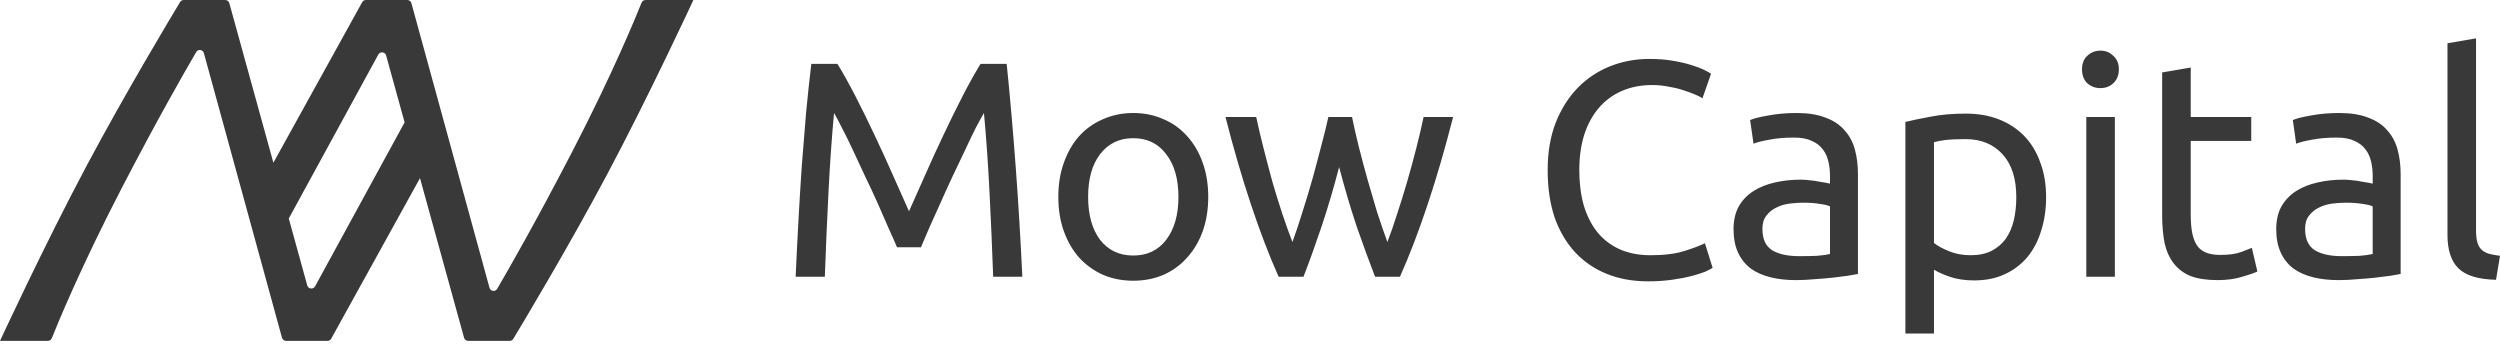
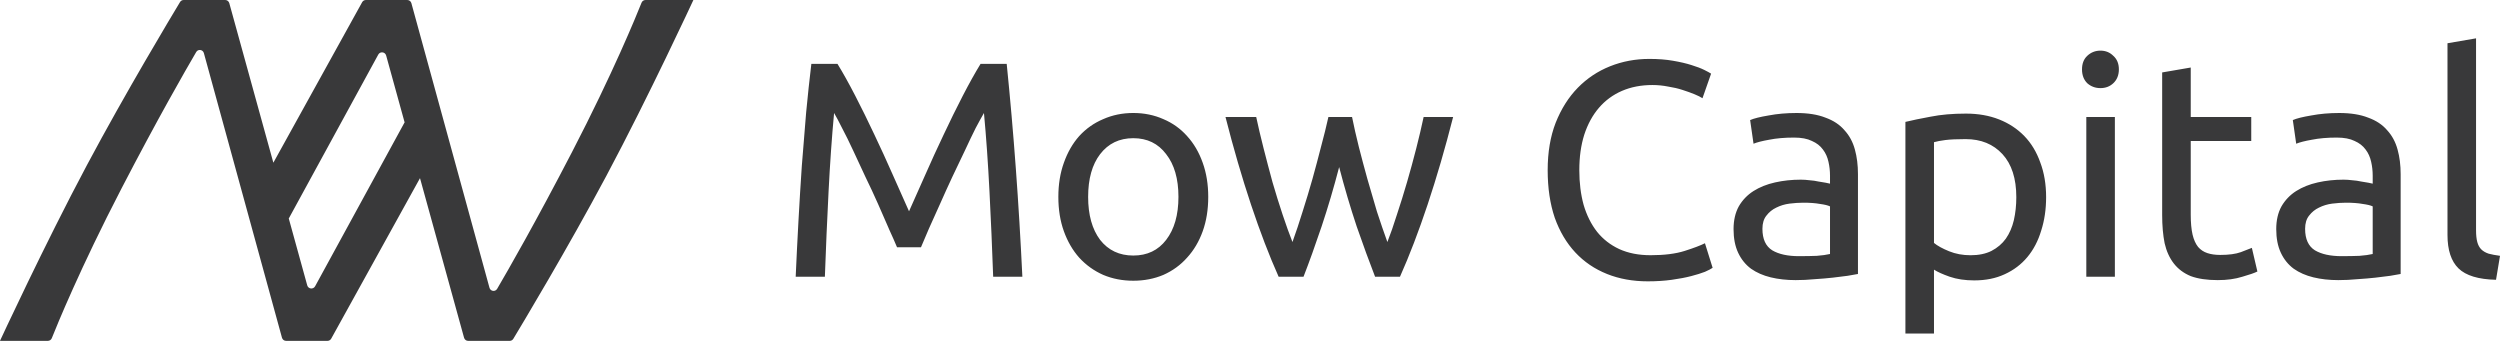
- <svg xmlns="http://www.w3.org/2000/svg" width="200" height="28" viewBox="0 0 200 28" fill="none">
-   <path fill-rule="evenodd" clip-rule="evenodd" d="M51.644 0H55.471C55.471 0 51.911 7.688 48.508 14.07C45.414 19.873 41.71 26.037 41.064 27.107C41.002 27.209 40.893 27.27 40.773 27.27H37.454C37.3 27.27 37.166 27.167 37.125 27.019L33.6 14.252L26.497 27.093C26.437 27.202 26.322 27.27 26.198 27.27H22.888C22.735 27.27 22.6 27.167 22.559 27.019L16.311 4.249C16.232 3.96 15.849 3.905 15.697 4.164C14.825 5.653 12.607 9.513 9.718 15.085C6.42 21.45 4.554 26.027 4.147 27.052C4.095 27.184 3.968 27.27 3.827 27.27H0C0 27.27 3.56 19.582 6.962 13.2C10.057 7.396 13.76 1.233 14.407 0.163C14.468 0.061 14.578 4.49121e-05 14.697 4.49121e-05H18.017C18.17 4.49121e-05 18.305 0.103 18.346 0.251L21.87 13.018L28.974 0.176C29.034 0.067 29.148 0 29.273 0H32.582C32.736 0 32.871 0.103 32.912 0.251L39.159 23.021C39.239 23.31 39.622 23.365 39.774 23.106C40.646 21.617 42.864 17.757 45.752 12.184C49.051 5.82 50.916 1.243 51.324 0.217C51.376 0.086 51.502 0 51.644 0ZM30.891 4.439L32.369 9.791L32.347 9.831L32.346 9.829L25.208 22.903C25.061 23.172 24.661 23.126 24.579 22.83L23.102 17.478L23.123 17.438L23.124 17.44L30.263 4.367C30.41 4.097 30.81 4.144 30.891 4.439ZM196.682 21.475C197.272 22.048 198.272 22.351 199.681 22.384L200 20.467C199.64 20.418 199.336 20.361 199.091 20.295C198.845 20.213 198.648 20.098 198.501 19.951C198.353 19.803 198.247 19.607 198.181 19.361C198.116 19.115 198.083 18.804 198.083 18.427V3.068L195.798 3.461V18.796C195.798 20.008 196.093 20.901 196.682 21.475ZM169.189 22.138H166.904V9.359H169.189V22.138ZM168.034 7.049C167.625 7.049 167.272 6.918 166.977 6.656C166.699 6.377 166.56 6.009 166.56 5.55C166.56 5.091 166.699 4.731 166.977 4.469C167.272 4.19 167.625 4.051 168.034 4.051C168.444 4.051 168.788 4.19 169.066 4.469C169.361 4.731 169.509 5.091 169.509 5.55C169.509 6.009 169.361 6.377 169.066 6.656C168.788 6.918 168.444 7.049 168.034 7.049ZM128.556 21.917C129.539 22.31 130.628 22.507 131.824 22.507C132.512 22.507 133.151 22.466 133.741 22.384C134.331 22.302 134.847 22.204 135.289 22.089C135.731 21.974 136.1 21.86 136.395 21.745C136.69 21.614 136.895 21.507 137.009 21.425L136.395 19.459C136.035 19.64 135.494 19.845 134.773 20.074C134.052 20.303 133.143 20.418 132.045 20.418C131.095 20.418 130.259 20.254 129.539 19.926C128.834 19.599 128.244 19.14 127.769 18.55C127.294 17.944 126.934 17.223 126.688 16.388C126.458 15.552 126.344 14.626 126.344 13.611C126.344 12.562 126.475 11.62 126.737 10.784C127.015 9.932 127.409 9.212 127.917 8.622C128.424 8.032 129.039 7.581 129.76 7.27C130.481 6.959 131.292 6.803 132.193 6.803C132.619 6.803 133.036 6.844 133.446 6.926C133.872 6.992 134.257 7.082 134.601 7.196C134.961 7.311 135.281 7.426 135.559 7.541C135.838 7.655 136.051 7.762 136.198 7.86L136.887 5.894C136.788 5.828 136.608 5.73 136.346 5.599C136.084 5.468 135.74 5.337 135.314 5.206C134.904 5.075 134.413 4.96 133.839 4.862C133.282 4.764 132.651 4.714 131.947 4.714C130.833 4.714 129.784 4.911 128.801 5.304C127.818 5.697 126.958 6.271 126.221 7.024C125.484 7.778 124.894 8.712 124.451 9.826C124.026 10.924 123.813 12.185 123.813 13.611C123.813 15.036 124.001 16.306 124.378 17.42C124.771 18.517 125.32 19.443 126.024 20.197C126.729 20.95 127.573 21.524 128.556 21.917ZM71.098 18.28C71.376 18.886 71.598 19.386 71.761 19.779H73.678C73.842 19.386 74.055 18.886 74.317 18.28C74.596 17.674 74.891 17.018 75.202 16.314C75.513 15.609 75.841 14.889 76.185 14.151C76.546 13.398 76.881 12.693 77.193 12.038C77.504 11.366 77.791 10.768 78.053 10.244C78.331 9.72 78.552 9.318 78.716 9.04C78.897 10.973 79.044 13.07 79.159 15.331C79.273 17.575 79.372 19.845 79.454 22.138H81.788C81.51 16.273 81.092 10.596 80.535 5.108H78.446C78.004 5.828 77.528 6.68 77.021 7.663C76.513 8.646 76.005 9.679 75.497 10.76C74.989 11.825 74.498 12.898 74.022 13.979C73.547 15.044 73.113 16.019 72.72 16.904C72.327 16.019 71.893 15.044 71.418 13.979C70.942 12.898 70.451 11.825 69.943 10.76C69.435 9.679 68.927 8.646 68.419 7.663C67.911 6.68 67.436 5.828 66.994 5.108H64.905C64.758 6.336 64.618 7.639 64.487 9.015C64.373 10.391 64.258 11.808 64.143 13.267C64.045 14.708 63.955 16.183 63.873 17.69C63.791 19.181 63.717 20.664 63.652 22.138H65.986C66.068 19.845 66.167 17.575 66.281 15.331C66.396 13.07 66.543 10.973 66.724 9.04C66.888 9.318 67.1 9.72 67.363 10.244C67.641 10.768 67.936 11.366 68.247 12.038C68.559 12.693 68.886 13.398 69.23 14.151C69.591 14.889 69.927 15.609 70.238 16.314C70.549 17.018 70.836 17.674 71.098 18.28ZM96.216 18.501C96.511 17.682 96.659 16.764 96.659 15.749C96.659 14.749 96.511 13.84 96.216 13.021C95.921 12.185 95.504 11.473 94.963 10.883C94.439 10.293 93.808 9.842 93.07 9.531C92.333 9.203 91.531 9.04 90.662 9.04C89.794 9.04 88.991 9.203 88.254 9.531C87.516 9.842 86.878 10.293 86.337 10.883C85.813 11.473 85.403 12.185 85.108 13.021C84.813 13.84 84.666 14.749 84.666 15.749C84.666 16.764 84.813 17.682 85.108 18.501C85.403 19.32 85.813 20.025 86.337 20.614C86.878 21.204 87.516 21.663 88.254 21.991C88.991 22.302 89.794 22.458 90.662 22.458C91.531 22.458 92.333 22.302 93.07 21.991C93.808 21.663 94.439 21.204 94.963 20.614C95.504 20.025 95.921 19.32 96.216 18.501ZM93.292 12.333C93.947 13.168 94.275 14.307 94.275 15.749C94.275 17.19 93.947 18.337 93.292 19.189C92.653 20.025 91.776 20.442 90.662 20.442C89.548 20.442 88.663 20.025 88.008 19.189C87.369 18.337 87.05 17.19 87.05 15.749C87.05 14.307 87.369 13.168 88.008 12.333C88.663 11.481 89.548 11.055 90.662 11.055C91.776 11.055 92.653 11.481 93.292 12.333ZM110.006 22.138C109.548 20.959 109.056 19.615 108.532 18.108C108.024 16.584 107.557 15.003 107.131 13.365C106.705 15.003 106.238 16.584 105.73 18.108C105.222 19.615 104.739 20.959 104.28 22.138H102.29C101.536 20.451 100.799 18.526 100.078 16.363C99.357 14.2 98.677 11.866 98.038 9.359H100.496C100.66 10.129 100.856 10.965 101.086 11.866C101.315 12.767 101.553 13.668 101.798 14.569C102.06 15.47 102.331 16.338 102.609 17.174C102.888 18.009 103.15 18.739 103.396 19.361C103.674 18.591 103.945 17.78 104.207 16.928C104.485 16.06 104.747 15.192 104.993 14.323C105.239 13.439 105.468 12.578 105.681 11.743C105.911 10.891 106.107 10.096 106.271 9.359H108.163C108.311 10.096 108.491 10.891 108.704 11.743C108.917 12.578 109.146 13.439 109.392 14.323C109.638 15.192 109.892 16.06 110.154 16.928C110.432 17.78 110.711 18.591 110.989 19.361C111.235 18.739 111.489 18.009 111.751 17.174C112.03 16.338 112.3 15.47 112.562 14.569C112.824 13.668 113.07 12.767 113.3 11.866C113.529 10.965 113.726 10.129 113.889 9.359H116.249C115.61 11.866 114.93 14.2 114.209 16.363C113.488 18.526 112.751 20.451 111.997 22.138H110.006ZM143.918 20.492C144.459 20.492 144.934 20.483 145.343 20.467C145.769 20.434 146.121 20.385 146.4 20.32V16.511C146.236 16.428 145.966 16.363 145.589 16.314C145.229 16.248 144.786 16.216 144.262 16.216C143.918 16.216 143.549 16.24 143.156 16.289C142.779 16.338 142.427 16.445 142.099 16.609C141.788 16.756 141.526 16.969 141.313 17.248C141.1 17.51 140.993 17.862 140.993 18.304C140.993 19.124 141.256 19.697 141.78 20.025C142.304 20.336 143.017 20.492 143.918 20.492ZM143.721 9.04C144.639 9.04 145.409 9.162 146.031 9.408C146.67 9.638 147.178 9.973 147.555 10.416C147.948 10.842 148.227 11.358 148.391 11.964C148.554 12.554 148.636 13.209 148.636 13.93V21.917C148.44 21.95 148.161 21.999 147.801 22.064C147.457 22.114 147.064 22.163 146.621 22.212C146.179 22.261 145.696 22.302 145.171 22.335C144.663 22.384 144.155 22.409 143.648 22.409C142.927 22.409 142.263 22.335 141.657 22.187C141.051 22.04 140.527 21.811 140.084 21.499C139.642 21.172 139.298 20.746 139.052 20.221C138.806 19.697 138.683 19.066 138.683 18.329C138.683 17.625 138.823 17.018 139.101 16.511C139.396 16.003 139.789 15.593 140.281 15.282C140.772 14.97 141.346 14.741 142.001 14.594C142.656 14.446 143.344 14.372 144.065 14.372C144.295 14.372 144.532 14.389 144.778 14.422C145.024 14.438 145.253 14.471 145.466 14.52C145.696 14.553 145.892 14.585 146.056 14.618C146.22 14.651 146.334 14.675 146.4 14.692V14.053C146.4 13.676 146.359 13.307 146.277 12.947C146.195 12.57 146.048 12.243 145.835 11.964C145.622 11.669 145.327 11.44 144.95 11.276C144.59 11.096 144.115 11.006 143.525 11.006C142.771 11.006 142.108 11.063 141.534 11.178C140.977 11.276 140.559 11.382 140.281 11.497L140.01 9.605C140.305 9.474 140.797 9.351 141.485 9.236C142.173 9.105 142.919 9.04 143.721 9.04ZM160.198 12.333C160.935 13.136 161.304 14.282 161.304 15.773C161.304 16.428 161.238 17.043 161.107 17.616C160.976 18.173 160.763 18.665 160.468 19.091C160.173 19.5 159.788 19.828 159.313 20.074C158.855 20.303 158.298 20.418 157.642 20.418C157.02 20.418 156.446 20.311 155.922 20.098C155.398 19.885 154.996 19.664 154.718 19.435V11.374C154.947 11.309 155.25 11.251 155.627 11.202C156.02 11.153 156.561 11.129 157.249 11.129C158.478 11.129 159.461 11.53 160.198 12.333ZM163.294 18.452C163.557 17.633 163.688 16.74 163.688 15.773C163.688 14.741 163.532 13.815 163.221 12.996C162.926 12.161 162.5 11.456 161.943 10.883C161.386 10.309 160.714 9.867 159.928 9.556C159.141 9.244 158.257 9.089 157.274 9.089C156.209 9.089 155.267 9.171 154.447 9.335C153.645 9.482 152.973 9.621 152.432 9.752V26.685H154.718V21.573C154.996 21.753 155.414 21.942 155.971 22.138C156.544 22.335 157.2 22.433 157.937 22.433C158.855 22.433 159.666 22.269 160.37 21.942C161.091 21.614 161.697 21.155 162.189 20.565C162.68 19.976 163.049 19.271 163.294 18.452ZM180.099 9.359H175.258V5.402L172.972 5.796V17.199C172.972 18.05 173.038 18.804 173.169 19.459C173.316 20.098 173.562 20.639 173.906 21.081C174.25 21.524 174.701 21.86 175.258 22.089C175.831 22.302 176.552 22.409 177.42 22.409C178.157 22.409 178.813 22.318 179.386 22.138C179.96 21.974 180.361 21.835 180.59 21.72L180.148 19.828C179.984 19.894 179.689 20.008 179.263 20.172C178.854 20.32 178.305 20.393 177.617 20.393C177.224 20.393 176.88 20.344 176.585 20.246C176.29 20.148 176.044 19.984 175.847 19.754C175.651 19.509 175.503 19.181 175.405 18.771C175.307 18.345 175.258 17.813 175.258 17.174V11.276H180.099V9.359ZM187.332 20.492C187.873 20.492 188.348 20.483 188.758 20.467C189.184 20.434 189.536 20.385 189.815 20.32V16.511C189.651 16.428 189.38 16.363 189.004 16.314C188.643 16.248 188.201 16.216 187.677 16.216C187.332 16.216 186.964 16.24 186.571 16.289C186.194 16.338 185.842 16.445 185.514 16.609C185.203 16.756 184.94 16.969 184.727 17.248C184.515 17.51 184.408 17.862 184.408 18.304C184.408 19.124 184.67 19.697 185.194 20.025C185.719 20.336 186.431 20.492 187.332 20.492ZM187.136 9.04C188.053 9.04 188.823 9.162 189.446 9.408C190.085 9.638 190.593 9.973 190.97 10.416C191.363 10.842 191.641 11.358 191.805 11.964C191.969 12.554 192.051 13.209 192.051 13.93V21.917C191.854 21.95 191.576 21.999 191.215 22.064C190.871 22.114 190.478 22.163 190.036 22.212C189.593 22.261 189.11 22.302 188.586 22.335C188.078 22.384 187.57 22.409 187.062 22.409C186.341 22.409 185.678 22.335 185.072 22.187C184.465 22.04 183.941 21.811 183.499 21.499C183.056 21.172 182.712 20.746 182.467 20.221C182.221 19.697 182.098 19.066 182.098 18.329C182.098 17.625 182.237 17.018 182.516 16.511C182.811 16.003 183.204 15.593 183.695 15.282C184.187 14.97 184.76 14.741 185.416 14.594C186.071 14.446 186.759 14.372 187.48 14.372C187.709 14.372 187.947 14.389 188.193 14.422C188.438 14.438 188.668 14.471 188.881 14.52C189.11 14.553 189.307 14.585 189.471 14.618C189.634 14.651 189.749 14.675 189.815 14.692V14.053C189.815 13.676 189.774 13.307 189.692 12.947C189.61 12.57 189.462 12.243 189.249 11.964C189.036 11.669 188.741 11.44 188.365 11.276C188.004 11.096 187.529 11.006 186.939 11.006C186.186 11.006 185.522 11.063 184.949 11.178C184.392 11.276 183.974 11.382 183.695 11.497L183.425 9.605C183.72 9.474 184.211 9.351 184.9 9.236C185.588 9.105 186.333 9.04 187.136 9.04Z" fill="#39393A" />
+ <svg xmlns="http://www.w3.org/2000/svg" fill="none" height="27.27" viewBox="0 0 200 27.27" width="200">
+   <path clip-rule="evenodd" d="m51.644 0h3.827s-3.56 7.688-6.963 14.07c-3.094 5.803-6.798 11.967-7.444 13.037-.062.102-.171.163-.291.163h-3.319c-.154 0-.288-.102-.329-.251l-3.525-12.767-7.104 12.841c-.06.109-.174.176-.299.176h-3.31c-.154 0-.288-.103-.329-.251l-6.248-22.77c-.079-.289-.463-.344-.614-.085-.872 1.489-3.09 5.349-5.979 10.922-3.299 6.364-5.164 10.941-5.572 11.967-.052.131-.179.217-.32.217h-3.827s3.56-7.688 6.962-14.07c3.094-5.804 6.798-11.967 7.444-13.037.062-.102.171-.163.291-.163h3.319c.154 0 .288.103.329.251l3.525 12.767 7.104-12.841c.06-.109.175-.176.299-.176h3.31c.154 0 .288.103.329.251l6.248 22.77c.08.289.463.344.614.085.873-1.489 3.09-5.349 5.979-10.922 3.299-6.364 5.164-10.941 5.572-11.967.052-.131.178-.217.32-.217zm-20.752 4.439 1.477 5.351-.022.04-.001-.002-7.138 13.074c-.147.269-.547.223-.629-.073l-1.478-5.353.022-.04.001.003 7.138-13.074c.147-.269.547-.223.629.073zm165.791 17.035c.59.574 1.59.877 2.999.909l.319-1.917c-.36-.049-.664-.106-.909-.172-.246-.082-.443-.197-.59-.344-.148-.147-.254-.344-.32-.59-.065-.246-.098-.557-.098-.934v-15.359l-2.285.393v15.335c0 1.212.295 2.105.884 2.679zm-27.493.664h-2.285v-12.779h2.285zm-1.155-15.089c-.409 0-.762-.131-1.057-.393-.278-.279-.417-.647-.417-1.106s.139-.819.417-1.081c.295-.279.648-.418 1.057-.418.41 0 .754.139 1.032.418.295.262.443.623.443 1.081s-.148.827-.443 1.106c-.278.262-.622.393-1.032.393zm-39.478 14.868c.983.393 2.072.59 3.268.59.688 0 1.327-.041 1.917-.123s1.106-.18 1.548-.295.811-.229 1.106-.344c.295-.131.5-.238.614-.32l-.614-1.966c-.36.18-.901.385-1.622.614-.721.229-1.63.344-2.728.344-.95 0-1.786-.164-2.506-.491-.705-.328-1.295-.786-1.77-1.376-.475-.606-.835-1.327-1.081-2.163-.23-.836-.344-1.761-.344-2.777 0-1.049.131-1.991.393-2.826.278-.852.672-1.573 1.18-2.163.507-.59 1.122-1.04 1.843-1.352.721-.311 1.532-.467 2.433-.467.426 0 .843.041 1.253.123.426.066.811.156 1.155.27.36.115.68.229.958.344.279.115.492.221.639.319l.689-1.966c-.099-.066-.279-.164-.541-.295s-.606-.262-1.032-.393c-.41-.131-.901-.246-1.475-.344-.557-.098-1.188-.147-1.892-.147-1.114 0-2.163.197-3.146.59-.983.393-1.843.967-2.58 1.72s-1.327 1.688-1.77 2.802c-.425 1.098-.638 2.359-.638 3.785 0 1.425.188 2.695.565 3.809.393 1.098.942 2.023 1.646 2.777.705.754 1.549 1.327 2.532 1.72zm-57.458-3.637c.279.606.5 1.106.663 1.499h1.917c.164-.393.377-.893.639-1.499.279-.606.573-1.262.885-1.966.311-.705.639-1.425.983-2.163.36-.754.696-1.458 1.008-2.113.311-.672.598-1.27.86-1.794.279-.524.5-.926.663-1.204.18 1.933.328 4.03.442 6.291.115 2.245.213 4.514.295 6.807h2.335c-.279-5.865-.696-11.542-1.253-17.031h-2.089c-.442.721-.917 1.573-1.425 2.556-.508.983-1.016 2.015-1.524 3.097-.508 1.065-.999 2.138-1.474 3.219-.475 1.065-.909 2.04-1.302 2.925-.393-.885-.827-1.86-1.302-2.925-.475-1.081-.967-2.154-1.474-3.219-.508-1.081-1.016-2.114-1.524-3.097-.508-.983-.983-1.835-1.425-2.556h-2.089c-.147 1.229-.287 2.531-.418 3.907-.115 1.376-.229 2.793-.344 4.251-.098 1.442-.188 2.916-.27 4.424-.082 1.491-.156 2.974-.221 4.448h2.335c.082-2.294.18-4.563.295-6.807.115-2.261.262-4.358.442-6.291.164.279.377.68.639 1.204.279.524.573 1.122.885 1.794.311.655.639 1.36.983 2.113.36.737.696 1.458 1.008 2.163.311.704.598 1.36.86 1.966zm25.118.221c.295-.819.442-1.737.442-2.752 0-.999-.147-1.909-.442-2.728-.295-.836-.713-1.548-1.253-2.138-.524-.59-1.155-1.04-1.892-1.352-.737-.328-1.54-.492-2.408-.492-.868 0-1.671.164-2.408.492-.737.311-1.376.762-1.917 1.352-.524.59-.934 1.302-1.229 2.138-.295.819-.442 1.728-.442 2.728 0 1.016.147 1.933.442 2.752.295.819.705 1.524 1.229 2.114.541.59 1.18 1.049 1.917 1.376.737.311 1.54.467 2.408.467.868 0 1.671-.156 2.408-.467.737-.328 1.368-.786 1.892-1.376.541-.59.958-1.294 1.253-2.114zm-2.924-6.168c.655.836.983 1.974.983 3.416 0 1.442-.328 2.589-.983 3.441-.639.836-1.516 1.253-2.63 1.253-1.114 0-1.999-.418-2.654-1.253-.639-.852-.958-1.999-.958-3.441 0-1.442.32-2.58.958-3.416.655-.852 1.54-1.278 2.654-1.278 1.114 0 1.99.426 2.63 1.278zm16.714 9.806c-.458-1.18-.95-2.523-1.474-4.03-.508-1.524-.975-3.105-1.401-4.743-.426 1.638-.893 3.219-1.401 4.743-.508 1.507-.991 2.851-1.45 4.03h-1.99c-.754-1.688-1.491-3.613-2.212-5.775-.721-2.163-1.401-4.497-2.04-7.004h2.458c.164.77.36 1.606.59 2.507.229.901.467 1.802.712 2.703.262.901.533 1.769.811 2.605.279.836.541 1.565.787 2.187.278-.77.549-1.581.811-2.433.278-.868.54-1.737.786-2.605.246-.885.475-1.745.688-2.58.23-.852.426-1.647.59-2.384h1.892c.148.737.328 1.532.541 2.384.213.836.442 1.696.688 2.58.246.868.5 1.737.762 2.605.278.852.557 1.663.835 2.433.246-.623.5-1.352.762-2.187.279-.836.549-1.704.811-2.605s.508-1.802.738-2.703c.229-.901.426-1.737.589-2.507h2.36c-.639 2.507-1.319 4.841-2.04 7.004s-1.458 4.088-2.212 5.775zm33.912-1.647c.541 0 1.016-.008 1.425-.025.426-.033.778-.082 1.057-.147v-3.809c-.164-.082-.434-.147-.811-.197-.36-.066-.803-.098-1.327-.098-.344 0-.713.025-1.106.074-.377.049-.729.156-1.057.32-.311.147-.573.36-.786.639-.213.262-.32.614-.32 1.057 0 .819.263 1.393.787 1.72.524.311 1.237.467 2.138.467zm-.197-11.452c.918 0 1.688.123 2.31.369.639.229 1.147.565 1.524 1.008.393.426.672.942.836 1.548.163.59.245 1.245.245 1.966v7.987c-.196.033-.475.082-.835.147-.344.049-.737.098-1.18.147-.442.049-.925.09-1.45.123-.508.049-1.016.074-1.523.074-.721 0-1.385-.074-1.991-.221-.606-.147-1.13-.377-1.573-.688-.442-.328-.786-.754-1.032-1.278s-.369-1.155-.369-1.892c0-.705.14-1.311.418-1.819.295-.508.688-.917 1.18-1.229.491-.311 1.065-.541 1.72-.688.655-.147 1.343-.221 2.064-.221.23 0 .467.016.713.049.246.016.475.049.688.098.23.033.426.066.59.098.164.033.278.057.344.074v-.639c0-.377-.041-.745-.123-1.106-.082-.377-.229-.705-.442-.983-.213-.295-.508-.524-.885-.688-.36-.18-.835-.27-1.425-.27-.754 0-1.417.057-1.991.172-.557.098-.975.205-1.253.32l-.271-1.892c.295-.131.787-.254 1.475-.369.688-.131 1.434-.197 2.236-.197zm16.477 3.293c.737.803 1.106 1.95 1.106 3.441 0 .655-.066 1.27-.197 1.843-.131.557-.344 1.049-.639 1.475-.295.409-.68.737-1.155.983-.458.229-1.015.344-1.671.344-.622 0-1.196-.106-1.72-.32s-.926-.434-1.204-.663v-8.061c.229-.066.532-.123.909-.172.393-.049.934-.074 1.622-.074 1.229 0 2.212.401 2.949 1.204zm3.096 6.119c.263-.819.394-1.712.394-2.679 0-1.032-.156-1.958-.467-2.777-.295-.836-.721-1.54-1.278-2.114-.557-.573-1.229-1.016-2.015-1.327-.787-.311-1.671-.467-2.654-.467-1.065 0-2.007.082-2.827.246-.802.147-1.474.287-2.015.418v16.932h2.286v-5.112c.278.18.696.369 1.253.565.573.197 1.229.295 1.966.295.918 0 1.729-.164 2.433-.491.721-.328 1.327-.786 1.819-1.376.491-.59.86-1.294 1.105-2.114zm16.805-9.093h-4.841v-3.957l-2.286.393v11.403c0 .852.066 1.605.197 2.261.147.639.393 1.18.737 1.622.344.442.795.778 1.352 1.008.573.213 1.294.32 2.162.32.737 0 1.393-.09 1.966-.27.574-.164.975-.303 1.204-.418l-.442-1.892c-.164.066-.459.18-.885.344-.409.147-.958.221-1.646.221-.393 0-.737-.049-1.032-.147s-.541-.262-.738-.491c-.196-.246-.344-.573-.442-.983-.098-.426-.147-.959-.147-1.597v-5.898h4.841zm7.233 11.133c.541 0 1.016-.008 1.426-.025.426-.033.778-.082 1.057-.147v-3.809c-.164-.082-.435-.147-.811-.197-.361-.066-.803-.098-1.327-.098-.345 0-.713.025-1.106.074-.377.049-.729.156-1.057.32-.311.147-.574.36-.787.639-.212.262-.319.614-.319 1.057 0 .819.262 1.393.786 1.72.525.311 1.237.467 2.138.467zm-.196-11.452c.917 0 1.687.123 2.31.369.639.229 1.147.565 1.524 1.008.393.426.671.942.835 1.548.164.59.246 1.245.246 1.966v7.987c-.197.033-.475.082-.836.147-.344.049-.737.098-1.179.147-.443.049-.926.09-1.45.123-.508.049-1.016.074-1.524.074-.721 0-1.384-.074-1.99-.221-.607-.147-1.131-.377-1.573-.688-.443-.328-.787-.754-1.032-1.278-.246-.524-.369-1.155-.369-1.892 0-.705.139-1.311.418-1.819.295-.508.688-.917 1.179-1.229.492-.311 1.065-.541 1.721-.688.655-.147 1.343-.221 2.064-.221.229 0 .467.016.713.049.245.016.475.049.688.098.229.033.426.066.59.098.163.033.278.057.344.074v-.639c0-.377-.041-.745-.123-1.106-.082-.377-.23-.705-.443-.983-.213-.295-.508-.524-.884-.688-.361-.18-.836-.27-1.426-.27-.753 0-1.417.057-1.99.172-.557.098-.975.205-1.254.32l-.27-1.892c.295-.131.786-.254 1.475-.369.688-.131 1.433-.197 2.236-.197z" fill="#39393a" fill-rule="evenodd" />
</svg>
